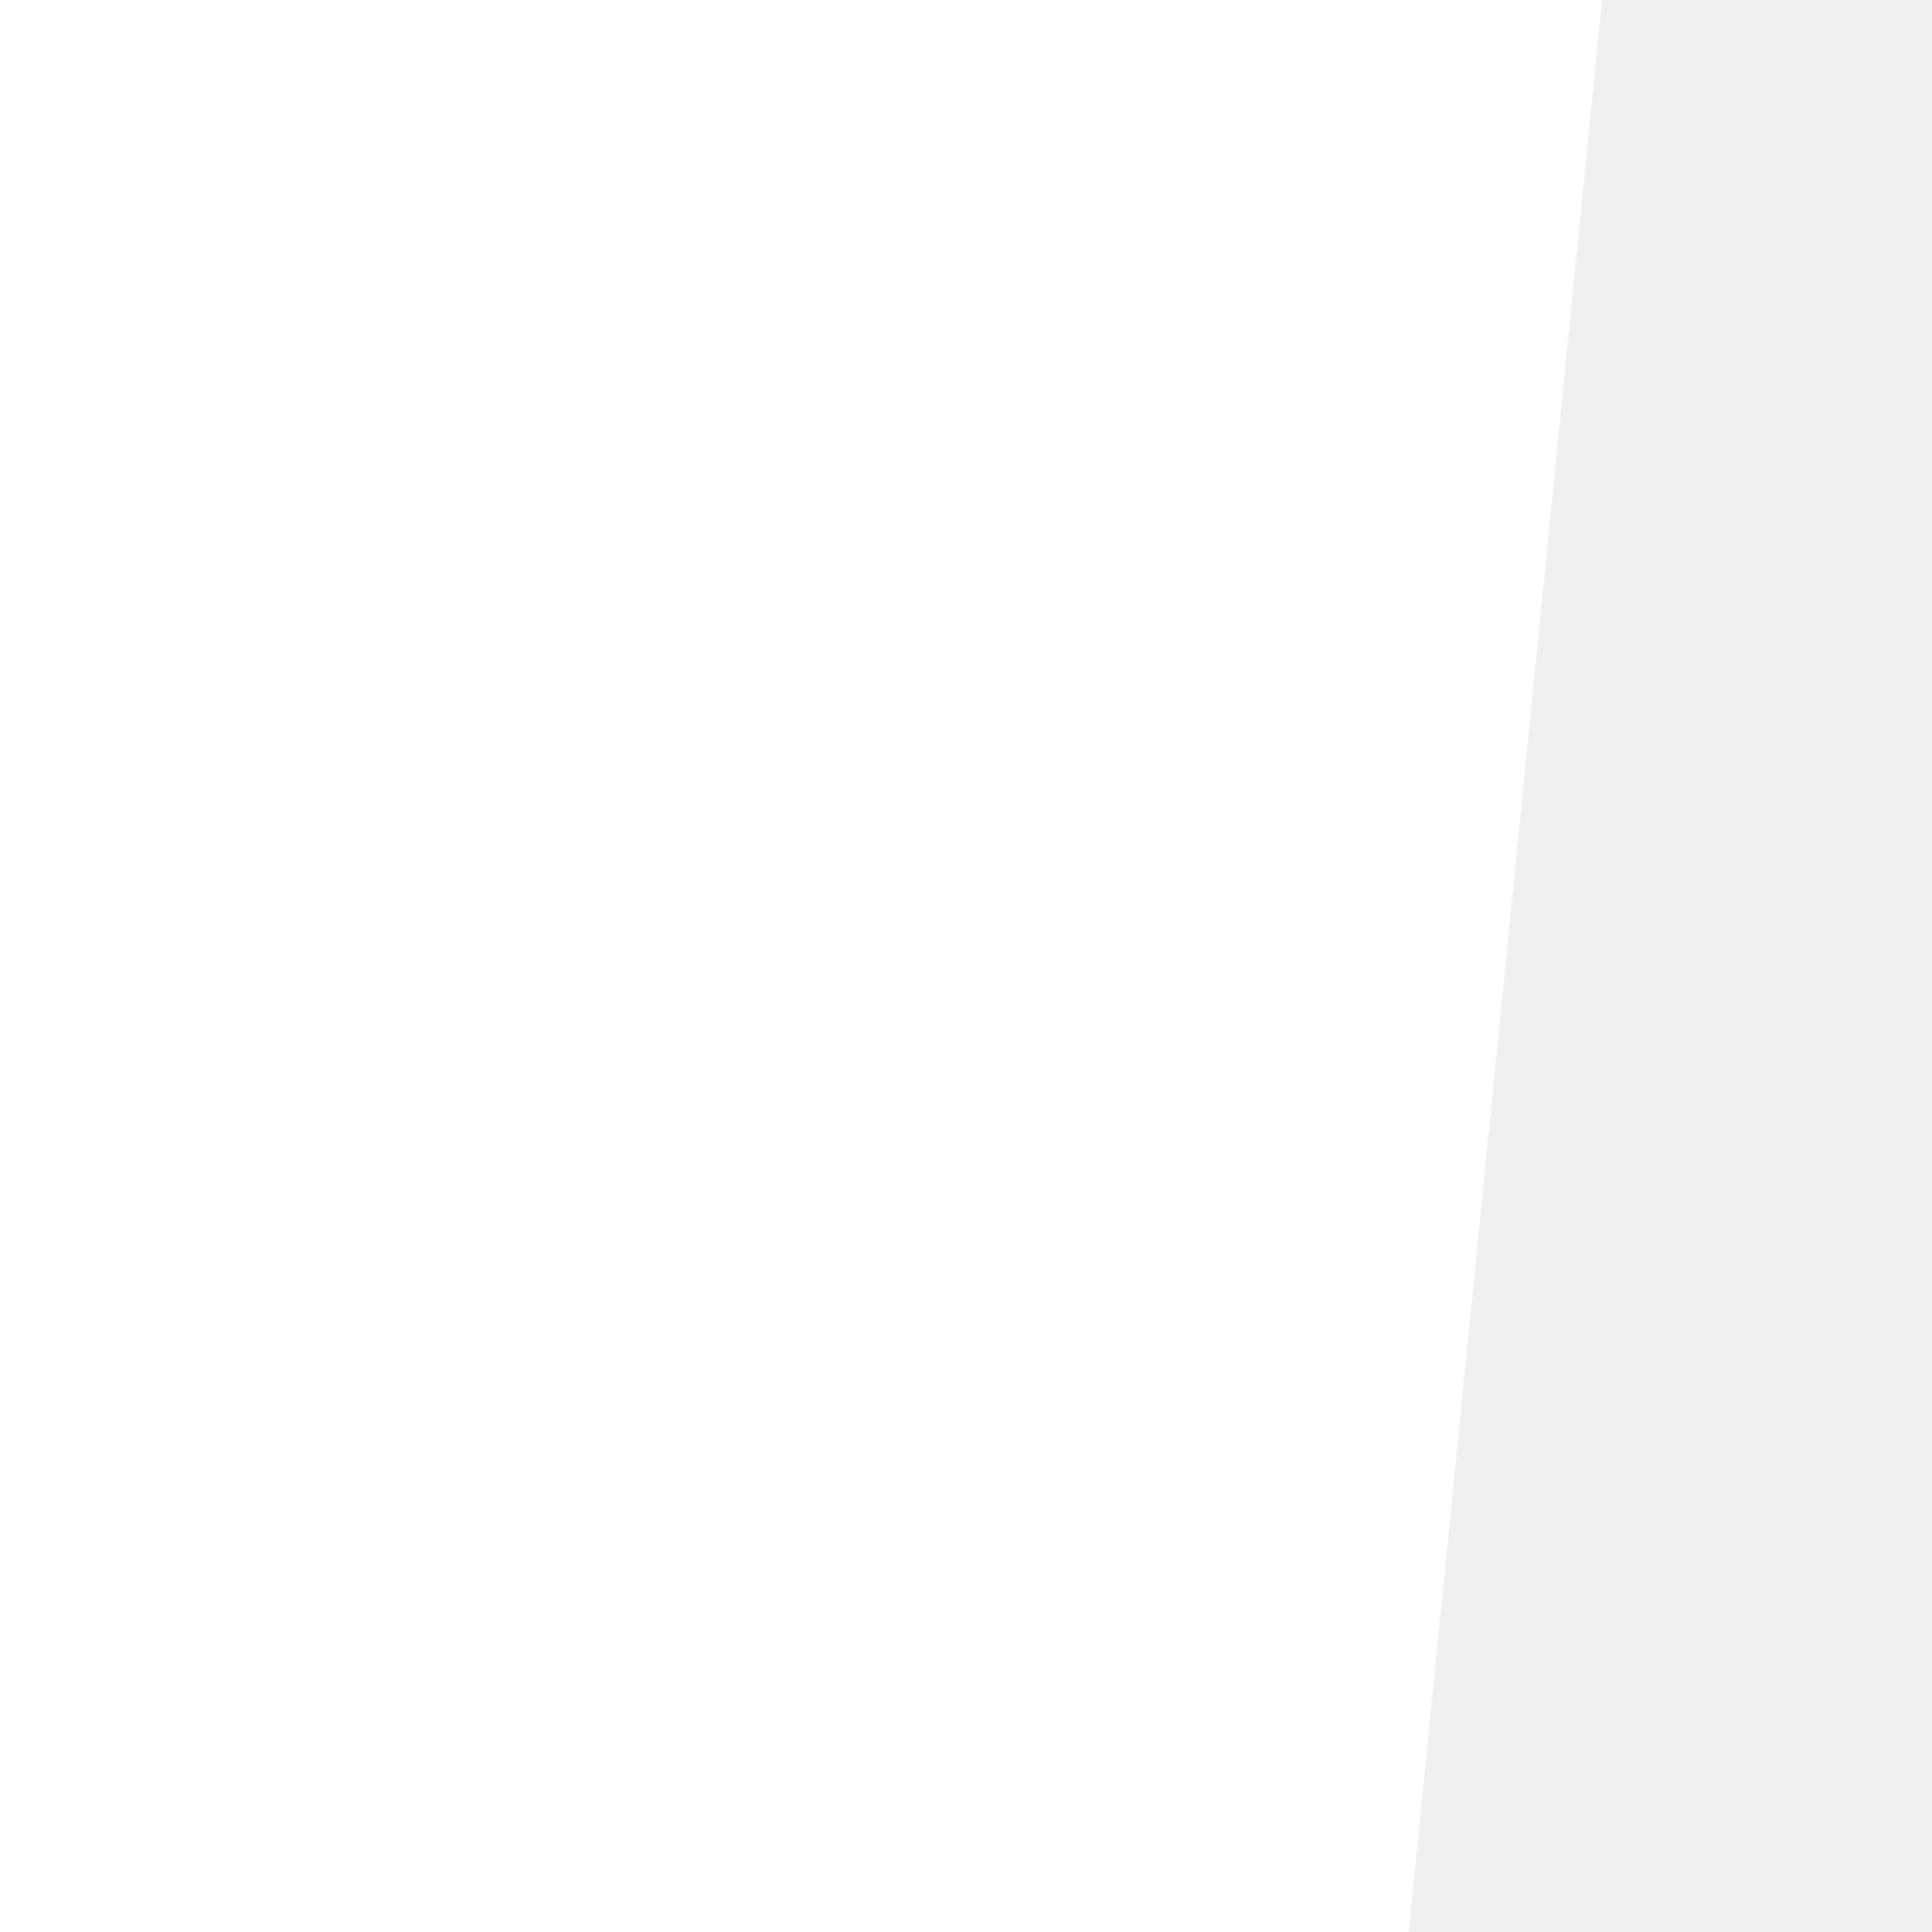
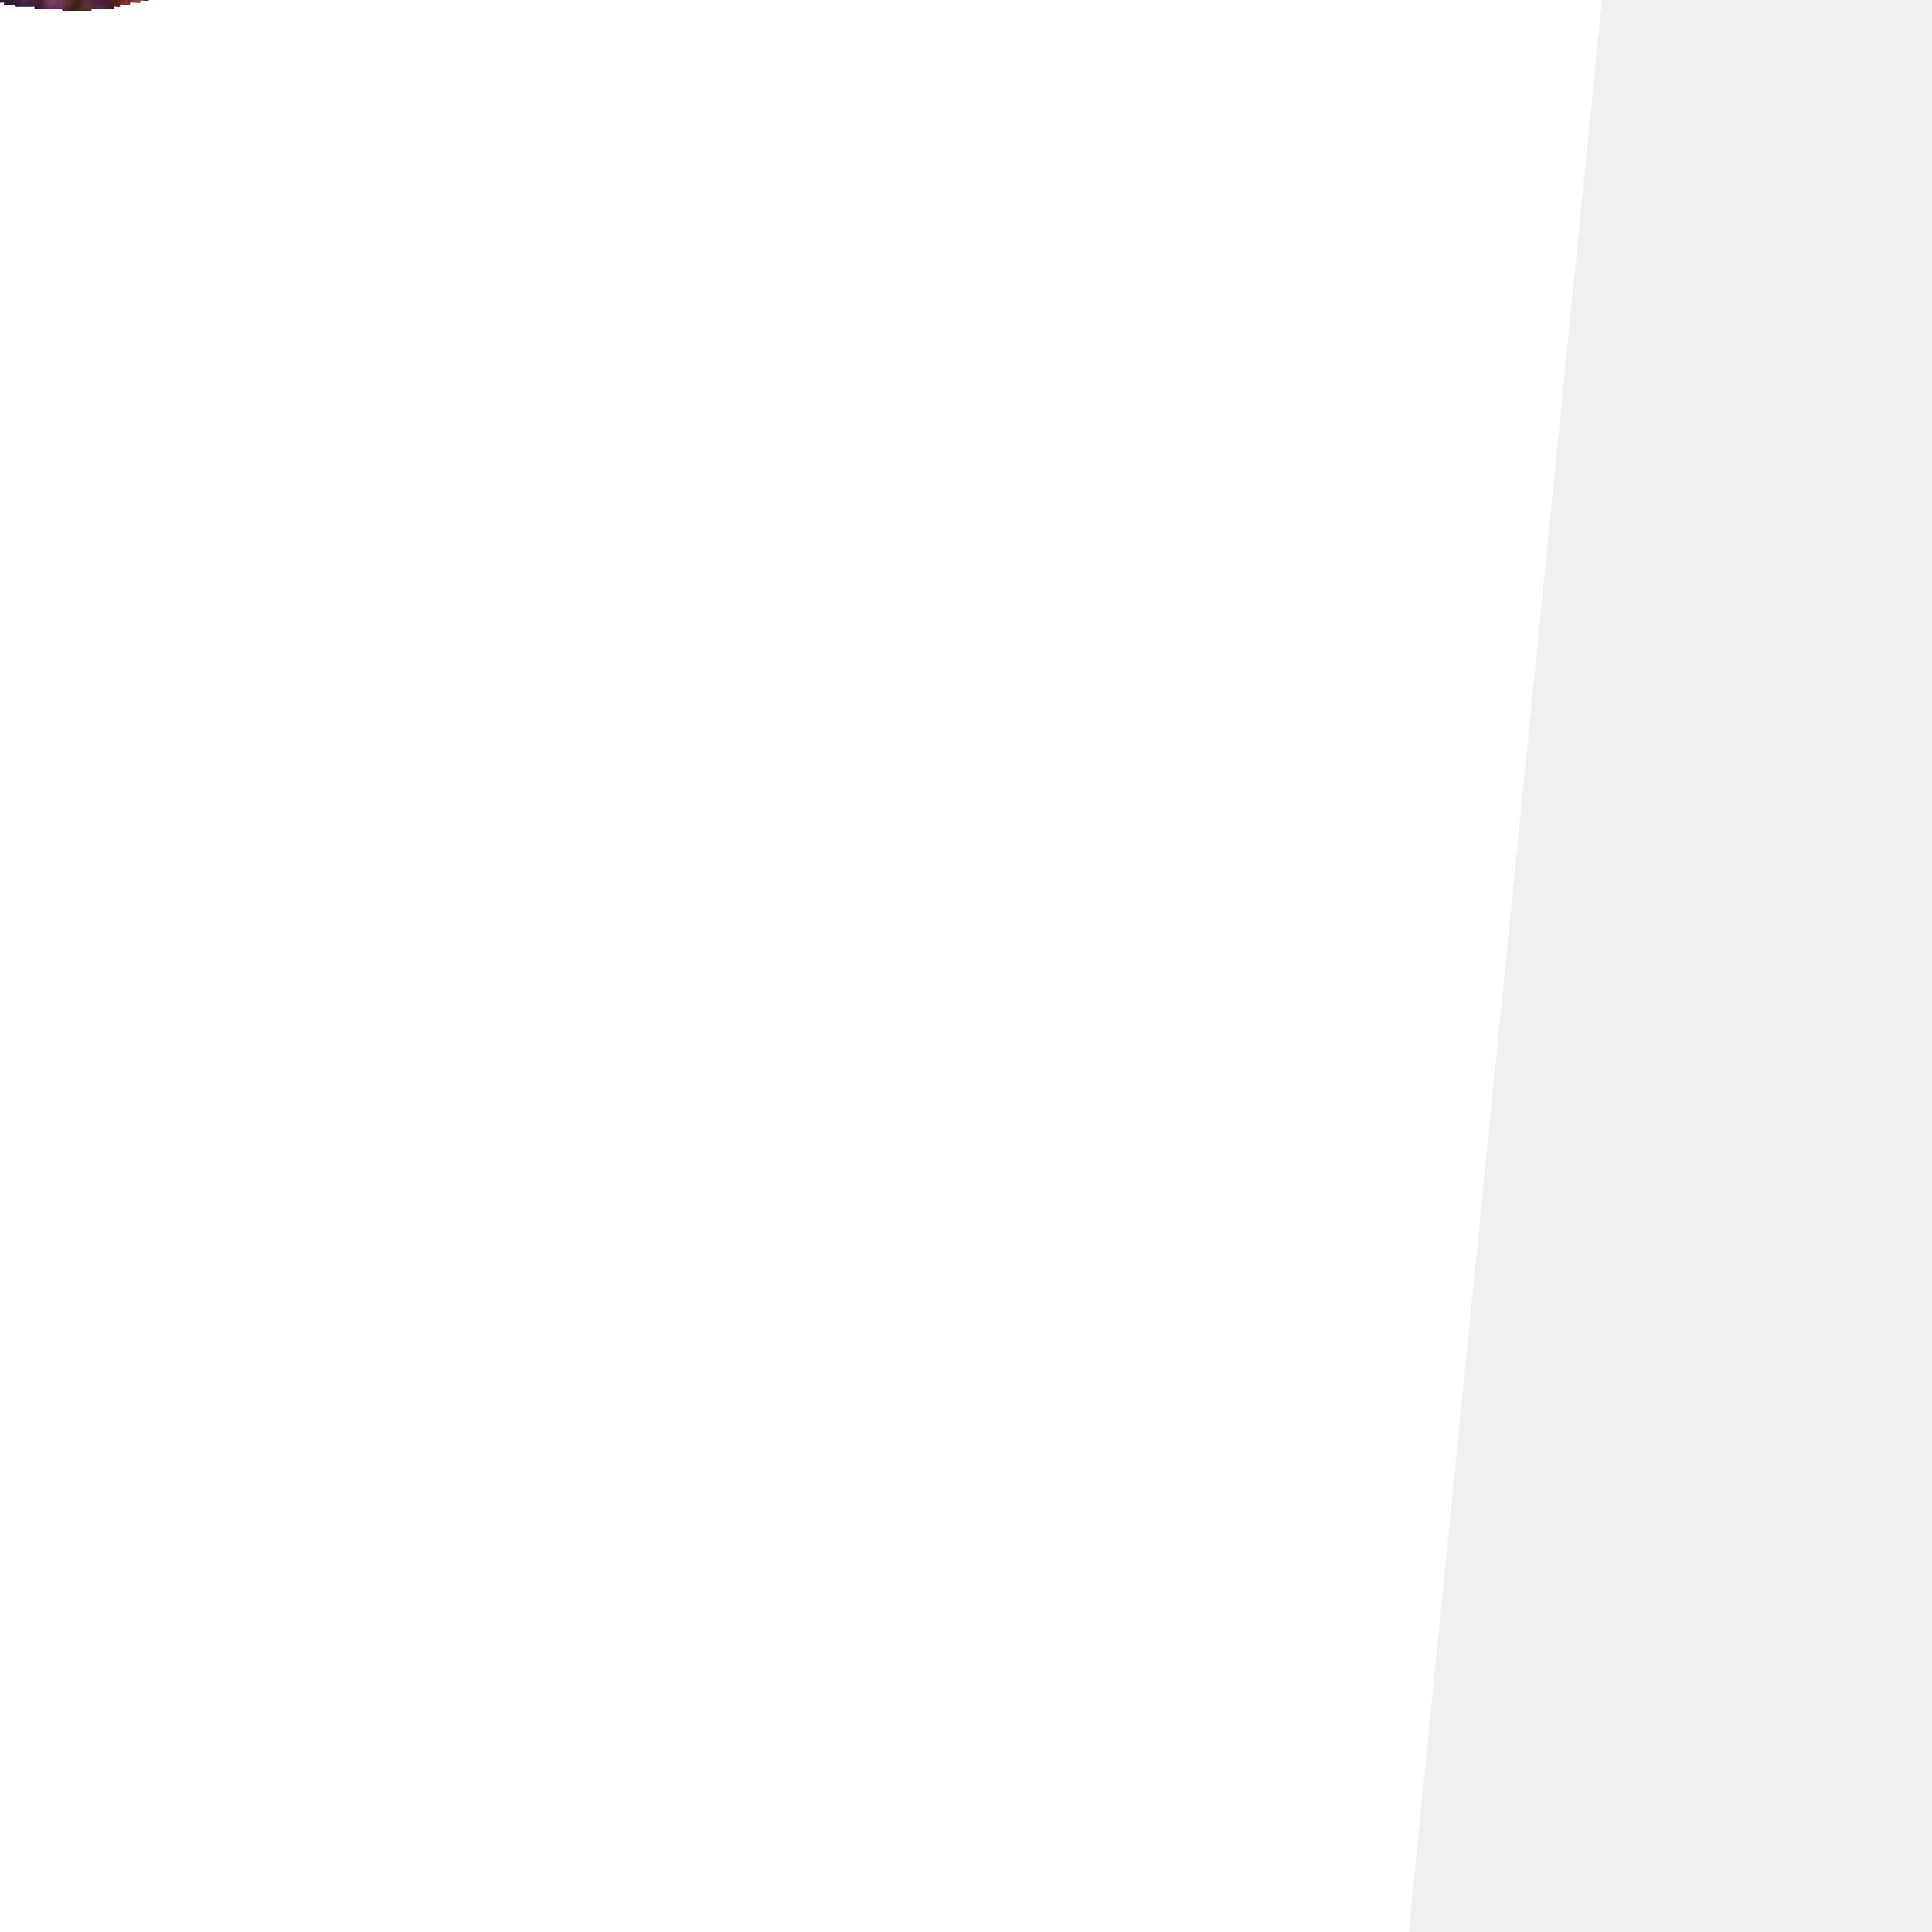
<svg xmlns="http://www.w3.org/2000/svg" width="240" height="240" viewBox="0 0 63.5 63.5" version="1.1" id="svg4520">
  <defs id="defs4514">
    <filter style="color-interpolation-filters:sRGB;" id="filter5175">
      <feTurbulence numOctaves="5" baseFrequency="0.4" id="feTurbulence5151" />
      <feConvolveMatrix order="5 5" kernelMatrix="-4 0 0 0 -4 0 -2 0 -2 0 0 0 -10 0 0 0 -2 0 -2 0 -4 0 0 0 -4 " targetX="2" targetY="2" id="feConvolveMatrix5153" />
      <feConvolveMatrix order="3 3" kernelMatrix="2 0 2 0 -5 0 2 0 2 " targetX="1" targetY="1" id="feConvolveMatrix5155" />
      <feColorMatrix type="saturate" result="result1" id="feColorMatrix5157" />
      <feComposite in2="SourceGraphic" operator="arithmetic" k1="1.5" k2="0.5" k3="0.5" result="result2" id="feComposite5159" />
      <feBlend mode="normal" in2="result1" result="result4" id="feBlend5161" />
      <feColorMatrix type="luminanceToAlpha" id="feColorMatrix5163" />
      <feDiffuseLighting surfaceScale="10" diffuseConstant="1" result="result3" id="feDiffuseLighting5167">
        <feDistantLight azimuth="180" elevation="35" id="feDistantLight5165" />
      </feDiffuseLighting>
      <feComposite in2="result4" operator="arithmetic" k1="1.5" k3="0.5" result="result5" id="feComposite5169" />
      <feBlend mode="normal" in2="result3" result="result6" id="feBlend5171" />
      <feComposite in2="SourceGraphic" operator="in" id="feComposite5173" />
    </filter>
  </defs>
  <g id="layer1" transform="translate(0,-233.5)">
    <path style="fill:#ffffff;stroke:none;stroke-width:0.265px;stroke-linecap:butt;stroke-linejoin:miter;stroke-opacity:1" d="m 0,297 h 46.302 l 6.615,-66.146 H -6.615 Z" id="path5065" />
-     <g id="g5188">
+     <g id="g5188" transform="translate(-6.614583,2.64584)">
      <path id="path5067" d="m 52.917,188.521 3.969,37.042 c 2.644,0 2.646,0.004 2.646,2.646 H 0 c -0.081,-2.634 -0.081,-2.646 2.646,-2.646 l 3.969,-37.042 c 21.686,-2.268 46.302,0 46.302,0 z" style="fill:#ffffff;stroke:none;stroke-width:0.265px;stroke-linecap:butt;stroke-linejoin:miter;stroke-opacity:1" />
      <path id="path5069" d="M 10.583,188.521 7.938,224.24 H 50.271 l -1.323,-35.719" style="fill:none;stroke:#000000;stroke-width:0.265px;stroke-linecap:butt;stroke-linejoin:miter;stroke-opacity:1" />
      <path id="path5071" d="m 4.763,226.092 c 0,0 23.264,-0.378 50.006,0" style="fill:none;stroke:#000000;stroke-width:0.265px;stroke-linecap:butt;stroke-linejoin:miter;stroke-opacity:1" />
    </g>
-     <path style="fill:#2a1a1a;fill-opacity:1;stroke:none;stroke-width:0.265px;stroke-linecap:butt;stroke-linejoin:miter;stroke-opacity:1;filter:url(#filter5175)" d="M -8.288,208.676 H -67.819 c -0.111,0.042 -0.223,0.083 -0.334,0.125 0,0.022 0.016,0.051 0,0.067 -0.016,0.016 -0.051,-0.016 -0.067,0 -0.016,0.016 0.01,0.047 0,0.067 -0.014,0.028 -0.053,0.039 -0.067,0.067 -0.01,0.02 0.016,0.051 0,0.067 -0.016,0.016 -0.051,-0.016 -0.067,0 -0.033,0.033 0.033,0.167 0,0.2 -0.016,0.016 -0.051,-0.016 -0.067,0 -0.032,0.032 0.032,0.102 0,0.134 -0.016,0.016 -0.051,-0.016 -0.067,0 -0.032,0.032 0.032,0.102 0,0.134 -0.016,0.016 -0.051,-0.016 -0.067,0 -0.033,0.033 0.033,0.167 0,0.2 -0.016,0.016 -0.051,-0.016 -0.067,0 -0.016,0.016 0.016,0.251 0,0.267 -0.016,0.016 -0.051,-0.016 -0.067,0 -0.016,0.016 0,0.044 0,0.067 0,0.025 -0.003,0.265 0,0.267 0.016,0.016 0.051,-0.016 0.067,0 0.032,0.032 -0.032,0.102 0,0.134 0.016,0.016 0.051,-0.016 0.067,0 0.138,0.138 -0.211,-0.005 0.067,0.134 0.02,0.01 0.051,-0.016 0.067,0 0.138,0.138 -0.211,-0.005 0.067,0.134 0.02,0.01 0.051,-0.016 0.067,0 0.016,0.016 -0.016,0.051 0,0.067 0.016,0.016 0.045,0 0.067,0 0.022,0 0.045,0 0.067,0 0.223,0 0.445,0 0.668,0 0.267,0 0.535,0 0.802,0 0.022,0 0.045,0 0.067,0 0.022,0 0.051,0.016 0.067,0 0.016,-0.016 -0.016,-0.051 0,-0.067 0.021,-0.021 0.313,0.021 0.334,0 0.016,-0.016 -0.016,-0.051 0,-0.067 0.021,-0.021 0.313,0.021 0.334,0 0.016,-0.016 -0.016,-0.051 0,-0.067 0.033,-0.033 0.167,0.033 0.2,0 0.016,-0.016 -0.016,-0.051 0,-0.067 0.016,-0.016 0.251,0.016 0.267,0 0.016,-0.016 -0.016,-0.051 0,-0.067 0.016,-0.016 0.251,0.016 0.267,0 0.016,-0.016 -0.016,-0.051 0,-0.067 0.016,-0.016 0.045,0 0.067,0 0.134,0 0.267,0 0.401,0 0.025,0 0.265,0.003 0.267,0 0.016,-0.016 -0.016,-0.051 0,-0.067 0.007,-0.007 0.194,-0.007 0.2,0 0.016,0.016 -0.016,0.051 0,0.067 0.033,0.033 0.167,-0.033 0.2,0 0.016,0.016 -0.016,0.051 0,0.067 0.016,0.016 0.251,-0.016 0.267,0 0.016,0.016 -0.016,0.051 0,0.067 0.016,0.016 0.047,-0.01 0.067,0 0.028,0.014 0.039,0.053 0.067,0.067 0.02,0.01 0.051,-0.016 0.067,0 0.016,0.016 -0.016,0.051 0,0.067 0.016,0.016 0.047,-0.01 0.067,0 0.028,0.014 0.039,0.053 0.067,0.067 0.02,0.01 0.051,-0.016 0.067,0 0.016,0.016 -0.016,0.051 0,0.067 0.178,0 -0.022,-0.022 0.067,0.067 0.033,0.033 0.167,-0.033 0.2,0 0.016,0.016 -0.016,0.051 0,0.067 0.033,0.033 0.167,-0.033 0.2,0 0.016,0.016 -0.016,0.051 0,0.067 0.032,0.032 0.094,-0.02 0.134,0 0.028,0.014 0.039,0.053 0.067,0.067 0.04,0.02 0.102,-0.032 0.134,0 0.016,0.016 -0.016,0.051 0,0.067 0.033,0.033 0.167,-0.033 0.2,0 0.016,0.016 -0.016,0.051 0,0.067 0.033,0.033 0.167,-0.033 0.2,0 0.016,0.016 -0.016,0.051 0,0.067 0.016,0.016 0.045,0 0.067,0 0.032,0 0.331,-0.003 0.334,0 0.016,0.016 -0.016,0.051 0,0.067 0.014,0.014 0.174,-0.013 0.2,0 0.028,0.014 0.039,0.053 0.067,0.067 0.024,0.012 0.288,0 0.334,0 0.022,0 0.051,-0.016 0.067,0 0.016,0.016 -0.016,0.051 0,0.067 0.002,0.002 0.184,0 0.2,0 0.022,0 0.045,0 0.067,0 0.022,0 0.047,-0.01 0.067,0 0.028,0.014 0.039,0.053 0.067,0.067 0.02,0.01 0.045,0 0.067,0 0.022,0 0.045,0 0.067,0 0.111,0 0.223,0 0.334,0 0.022,0 0.045,0 0.067,0 0.022,0 0.051,-0.016 0.067,0 0.016,0.016 -0.016,0.051 0,0.067 0.016,0.016 0.045,0 0.067,0 0.022,0 0.045,0 0.067,0 0.178,0 0.356,0 0.535,0 0.03,0 0.18,-0.01 0.2,0 0.028,0.014 0.039,0.053 0.067,0.067 0.02,0.01 0.17,0 0.2,0 0.178,0 0.356,0 0.535,0 0.016,0 0.198,0.002 0.2,0 0.016,-0.016 -0.016,-0.051 0,-0.067 0.016,-0.016 0.045,0 0.067,0 0.178,0 0.356,0 0.535,0 0.022,0 0.045,0 0.067,0 0.022,0 0.051,0.016 0.067,0 0.016,-0.016 -0.016,-0.051 0,-0.067 0.033,-0.033 0.167,0.033 0.2,0 0.016,-0.016 -0.016,-0.051 0,-0.067 0.021,-0.021 0.313,0.021 0.334,0 0.016,-0.016 -0.016,-0.051 0,-0.067 0.021,-0.021 0.313,0.021 0.334,0 0.016,-0.016 -0.016,-0.051 0,-0.067 0.018,-0.018 0.231,0.018 0.267,0 0.028,-0.014 0.039,-0.053 0.067,-0.067 0.041,-0.02 0.36,0.02 0.401,0 0.028,-0.014 0.039,-0.053 0.067,-0.067 0.02,-0.01 0.045,0 0.067,0 0.047,0 0.384,0.009 0.401,0 0.028,-0.014 0.039,-0.053 0.067,-0.067 0.017,-0.009 0.354,0 0.401,0 0.047,0 0.384,0.009 0.401,0 0.028,-0.014 0.039,-0.053 0.067,-0.067 0.017,-0.009 0.354,0 0.401,0 0.334,0 0.668,0 1.002,0 0.022,0 0.045,0 0.067,0 0.022,0 0.047,0.01 0.067,0 0.028,-0.014 0.039,-0.053 0.067,-0.067 0.02,-0.01 0.17,0 0.2,0 0.178,0 0.356,0 0.535,0 0.016,0 0.198,0.002 0.2,0 0.016,-0.016 -0.016,-0.051 0,-0.067 0.016,-0.016 0.045,0 0.067,0 0.022,0 0.045,0 0.067,0 0.223,0 0.445,0 0.668,0 0.022,0 0.045,0 0.067,0 0.022,0 0.051,0.016 0.067,0 0.016,-0.016 -0.016,-0.051 0,-0.067 0.016,-0.016 0.045,0 0.067,0 0.156,0 0.312,0 0.468,0 0.022,0 0.045,0 0.067,0 0.022,0 0.051,0.016 0.067,0 0.016,-0.016 -0.016,-0.051 0,-0.067 0.016,-0.016 0.045,0 0.067,0 0.156,0 0.312,0 0.468,0 0.022,0 0.045,0 0.067,0 0.022,0 0.051,0.016 0.067,0 0.016,-0.016 -0.016,-0.051 0,-0.067 0.016,-0.016 0.045,0 0.067,0 0.022,0 0.045,0 0.067,0 0.134,0 0.267,0 0.401,0 0.022,0 0.045,0 0.067,0 0.022,0 0.047,-0.01 0.067,0 0.028,0.014 0.039,0.053 0.067,0.067 0.042,0.021 0.292,-0.021 0.334,0 0.028,0.014 0.039,0.053 0.067,0.067 0.04,0.02 0.102,-0.032 0.134,0 0.016,0.016 -0.016,0.051 0,0.067 0.032,0.032 0.102,-0.032 0.134,0 0.016,0.016 -0.016,0.051 0,0.067 0.016,0.016 0.047,-0.01 0.067,0 0.028,0.014 0.039,0.053 0.067,0.067 0.02,0.01 0.051,-0.016 0.067,0 0.016,0.016 -0.016,0.051 0,0.067 0.016,0.016 0.251,-0.016 0.267,0 0.016,0.016 -0.016,0.051 0,0.067 0.003,0.003 0.243,0 0.267,0 0.401,0 0.802,0 1.203,0 0.016,0 0.198,-0.002 0.2,0 0.016,0.016 -0.016,0.051 0,0.067 0.002,0.002 0.184,0 0.2,0 0.245,0 0.49,0 0.735,0 0.046,0 0.31,0.012 0.334,0 0.028,-0.014 0.039,-0.053 0.067,-0.067 0.02,-0.01 0.045,0 0.067,0 0.047,0 0.384,0.009 0.401,0 0.028,-0.014 0.039,-0.053 0.067,-0.067 0.024,-0.012 0.288,0 0.334,0 0.047,0 0.384,0.009 0.401,0 0.028,-0.014 0.039,-0.053 0.067,-0.067 0.02,-0.01 0.17,0 0.2,0 0.178,0 0.356,0 0.535,0 0.035,0 0.25,0.009 0.267,0 0.028,-0.014 0.039,-0.053 0.067,-0.067 0.018,-0.009 0.232,0 0.267,0 0.178,0 0.356,0 0.535,0 0.223,0 0.445,0 0.668,0 0.022,0 0.045,0 0.067,0 0.022,0 0.051,0.016 0.067,0 0.016,-0.016 -0.016,-0.051 0,-0.067 0.016,-0.016 0.045,0 0.067,0 0.022,0 0.045,0 0.067,0 0.156,0 0.312,0 0.468,0 0.022,0 0.051,0.016 0.067,0 0.016,-0.016 -0.016,-0.051 0,-0.067 0.016,-0.016 0.045,0 0.067,0 0.022,0 0.045,0 0.067,0 0.134,0 0.267,0 0.401,0 0.022,0 0.045,0 0.067,0 0.022,0 0.047,0.01 0.067,0 0.028,-0.014 0.039,-0.053 0.067,-0.067 0.018,-0.009 0.232,0 0.267,0 0.29,0 0.579,0 0.869,0 0.046,0 0.31,0.012 0.334,0 0.028,-0.014 0.039,-0.053 0.067,-0.067 0.02,-0.01 0.045,0 0.067,0 0.022,0 0.045,0 0.067,0 0.111,0 0.223,0 0.334,0 0.022,0 0.045,0 0.067,0 0.022,0 0.051,0.016 0.067,0 0.016,-0.016 -0.016,-0.051 0,-0.067 0.002,-0.002 0.184,0 0.2,0 0.111,0 0.223,0 0.334,0 0.022,0 0.051,0.016 0.067,0 0.016,-0.016 -0.016,-0.051 0,-0.067 0.016,-0.016 0.045,0 0.067,0 0.032,0 0.331,0.003 0.334,0 0.016,-0.016 -0.016,-0.051 0,-0.067 0.016,-0.016 0.045,0 0.067,0 0.032,0 0.331,0.003 0.334,0 0.016,-0.016 -0.016,-0.051 0,-0.067 0.002,-0.002 0.184,0 0.2,0 0.111,0 0.223,0 0.334,0 0.022,0 0.051,0.016 0.067,0 0.016,-0.016 -0.016,-0.051 0,-0.067 0.021,-0.021 0.313,0.021 0.334,0 0.016,-0.016 -0.016,-0.051 0,-0.067 0.003,-0.003 0.243,0 0.267,0 0.025,0 0.265,0.003 0.267,0 0.089,-0.089 -0.111,-0.067 0.067,-0.067 0.468,0 0.935,0 1.403,0 0.025,0 0.265,0.003 0.267,0 0.016,-0.016 -0.016,-0.051 0,-0.067 0.016,-0.016 0.045,0 0.067,0 0.022,0 0.045,0 0.067,0 0.379,0 0.757,0 1.136,0 0.022,0 0.045,0 0.067,0 0.022,0 0.047,0.01 0.067,0 0.028,-0.014 0.039,-0.053 0.067,-0.067 0.024,-0.012 0.288,0 0.334,0 0.267,0 0.535,0 0.802,0 0.156,0 0.312,0 0.468,0 0.022,0 0.051,-0.016 0.067,0 0.016,0.016 -0.016,0.051 0,0.067 0.016,0.016 0.045,0 0.067,0 0.047,0 0.384,-0.009 0.401,0 0.028,0.014 0.039,0.053 0.067,0.067 0.017,0.009 0.354,0 0.401,0 0.035,0 0.25,-0.009 0.267,0 0.028,0.014 0.039,0.053 0.067,0.067 0.017,0.009 0.354,0 0.401,0 0.022,0 0.047,-0.01 0.067,0 0.028,0.014 0.039,0.053 0.067,0.067 0.017,0.009 0.354,0 0.401,0 0.111,0 0.223,0 0.334,0 0.022,0 0.051,-0.016 0.067,0 0.016,0.016 -0.016,0.051 0,0.067 0.016,0.016 0.045,0 0.067,0 0.046,0 0.31,-0.012 0.334,0 0.028,0.014 0.039,0.053 0.067,0.067 0.024,0.012 0.288,0 0.334,0 0.245,0 0.49,0 0.735,0 0.022,0 0.045,0 0.067,0 0.022,0 0.047,-0.01 0.067,0 0.028,0.014 0.039,0.053 0.067,0.067 0.024,0.012 0.288,0 0.334,0 0.223,0 0.445,0 0.668,0 0.022,0 0.045,0 0.067,0 0.022,0 0.051,-0.016 0.067,0 0.016,0.016 -0.016,0.051 0,0.067 0.021,0.021 0.313,-0.021 0.334,0 0.016,0.016 -0.016,0.051 0,0.067 0.023,0.024 0.288,-0.023 0.334,0 0.028,0.014 0.039,0.053 0.067,0.067 0.017,0.009 0.354,0 0.401,0 0.022,0 0.047,-0.01 0.067,0 0.028,0.014 0.039,0.053 0.067,0.067 0.018,0.009 0.232,0 0.267,0 0.178,0 0.356,0 0.535,0 0.312,0 0.624,0 0.935,0 0.047,0 0.384,0.009 0.401,0 0.028,-0.014 0.039,-0.053 0.067,-0.067 0.02,-0.01 0.17,0 0.2,0 0.178,0 0.356,0 0.535,0 0.016,0 0.198,0.002 0.2,0 0.016,-0.016 -0.016,-0.051 0,-0.067 0.016,-0.016 0.045,0 0.067,0 0.156,0 0.312,0 0.468,0 0.2,0 0.401,0 0.601,0 0.022,0 0.045,0 0.067,0 0.022,0 0.051,0.016 0.067,0 0.016,-0.016 -0.016,-0.051 0,-0.067 0.002,-0.002 0.184,0 0.2,0 0.134,0 0.267,0 0.401,0 0.03,0 0.18,0.01 0.2,0 0.028,-0.014 0.039,-0.053 0.067,-0.067 0.02,-0.01 0.17,0 0.2,0 0.156,0 0.312,0 0.468,0 0.067,0 0.137,0.021 0.2,0 0.03,-0.01 0.039,-0.053 0.067,-0.067 0.018,-0.009 0.232,0 0.267,0 0.047,0 0.384,0.009 0.401,0 0.028,-0.014 0.039,-0.053 0.067,-0.067 0.02,-0.01 0.17,0 0.2,0 0.134,0 0.267,0 0.401,0 0.035,0 0.25,0.009 0.267,0 0.028,-0.014 0.039,-0.053 0.067,-0.067 0.02,-0.01 0.17,0 0.2,0 0.156,0 0.312,0 0.468,0 0.022,0 0.045,0 0.067,0 0.022,0 0.051,-0.016 0.067,0 0.016,0.016 -0.016,0.051 0,0.067 0.021,0.021 0.313,-0.021 0.334,0 0.016,0.016 -0.016,0.051 0,0.067 0.033,0.033 0.167,-0.033 0.2,0 0.016,0.016 -0.016,0.051 0,0.067 0.016,0.016 0.251,-0.016 0.267,0 0.016,0.016 -0.016,0.051 0,0.067 0.003,0.003 0.303,0 0.334,0 0.022,0 0.051,-0.016 0.067,0 0.016,0.016 -0.016,0.051 0,0.067 0.003,0.003 0.303,0 0.334,0 0.29,0 0.579,0 0.869,0 0.047,0 0.384,0.009 0.401,0 0.028,-0.014 0.039,-0.053 0.067,-0.067 0.018,-0.009 0.232,0 0.267,0 0.089,2e-5 0.178,5e-5 0.267,7e-5 0.022,1e-5 0.051,0.016 0.067,0 0.016,-0.016 -0.016,-0.051 0,-0.067 0.016,-0.016 0.045,0 0.067,0 0.016,0 0.198,-0.002 0.2,0 0.016,0.016 -0.016,0.051 0,0.067 0.016,0.016 0.045,0 0.067,0 0.067,0 0.134,0 0.2,0 0.022,0 -0.067,-0.022 -0.067,0 0,0.022 0.045,0 0.067,0 0.016,0 0.198,0.002 0.2,0 0.089,-0.089 -0.111,-0.067 0.067,-0.067 0.022,0 0.045,0 0.067,0 0.022,0 0.051,0.016 0.067,0 0.016,-0.016 -0.016,-0.051 0,-0.067 0.032,-0.032 0.102,0.032 0.134,0 0.016,-0.016 -0.016,-0.051 0,-0.067 0.032,-0.032 0.102,0.032 0.134,0 0.016,-0.016 -0.016,-0.051 0,-0.067 0.033,-0.033 0.167,0.033 0.2,0 0.016,-0.016 -0.016,-0.051 0,-0.067 0.032,-0.032 0.094,0.02 0.134,0 0.028,-0.014 0.039,-0.053 0.067,-0.067 0.02,-0.01 0.047,0.01 0.067,0 0.028,-0.014 0.039,-0.053 0.067,-0.067 0.02,-0.01 0.051,0.016 0.067,0 0.089,-0.089 -0.111,-0.067 0.067,-0.067 0.016,-0.016 -0.016,-0.051 0,-0.067 0.016,-0.016 0.051,0.016 0.067,0 0.032,-0.032 -0.032,-0.102 0,-0.134 0.016,-0.016 0.051,0.016 0.067,0 0.016,-0.016 -0.016,-0.051 0,-0.067 0.016,-0.016 0.051,0.016 0.067,0 0.016,-0.016 -0.016,-0.051 0,-0.067 0.016,-0.016 0.051,0.016 0.067,0 0.016,-0.016 -0.016,-0.051 0,-0.067 0.033,-0.033 0.167,0.033 0.2,0 0.016,-0.016 -0.016,-0.051 0,-0.067 0.016,-0.016 0.045,0 0.067,0 0.022,0 0.045,0 0.067,0 0.178,0 -0.022,0.022 0.067,-0.067 0.032,-0.032 0.102,0.032 0.134,0 0.016,-0.016 -0.016,-0.051 0,-0.067 0.032,-0.032 0.102,0.032 0.134,0 0.016,-0.016 -0.016,-0.051 0,-0.067 0.032,-0.032 0.102,0.032 0.134,0 0.032,-0.032 -0.032,-0.102 0,-0.134 0.016,-0.016 0.051,0.016 0.067,0 0.04,-0.04 -0.067,-0.2 0.067,-0.2 0.022,0 -0.022,0.067 0,0.067 0.022,0 0,-0.044 0,-0.067 0,-0.022 0.016,-0.051 0,-0.067 -0.016,-0.016 -0.051,0.016 -0.067,0 -0.016,-0.016 0.016,-0.051 0,-0.067 -0.016,-0.016 -0.051,0.016 -0.067,0 -0.016,-0.016 0.016,-0.051 0,-0.067 -0.032,-0.032 -0.102,0.032 -0.134,0 -0.016,-0.016 0.016,-0.051 0,-0.067 -0.016,-0.016 -0.051,0.016 -0.067,0 -0.016,-0.016 0.016,-0.051 0,-0.067 -0.016,-0.016 -0.045,0 -0.067,0 -0.022,0 -0.045,0 -0.067,0 -0.022,0 -0.051,0.016 -0.067,0 -0.016,-0.016 0,-0.045 0,-0.067 -0.112,-0.019 -0.225,-0.039 -0.337,-0.058 z" id="path5079" />
+     <path style="fill:#2a1a1a;fill-opacity:1;stroke:none;stroke-width:0.265px;stroke-linecap:butt;stroke-linejoin:miter;stroke-opacity:1;filter:url(#filter5175)" d="M 52.917,230.854 H -6.615 c -0.111,0.042 -0.223,0.083 -0.334,0.125 0,0.022 0.016,0.051 0,0.067 -0.016,0.016 -0.051,-0.016 -0.067,0 -0.016,0.016 0.01,0.047 0,0.067 -0.014,0.028 -0.053,0.039 -0.067,0.067 -0.01,0.02 0.016,0.051 0,0.067 -0.016,0.016 -0.051,-0.016 -0.067,0 -0.033,0.033 0.033,0.167 0,0.2 -0.016,0.016 -0.051,-0.016 -0.067,0 -0.032,0.032 0.032,0.102 0,0.134 -0.016,0.016 -0.051,-0.016 -0.067,0 -0.032,0.032 0.032,0.102 0,0.134 -0.016,0.016 -0.051,-0.016 -0.067,0 -0.033,0.033 0.033,0.167 0,0.2 -0.016,0.016 -0.051,-0.016 -0.067,0 -0.016,0.016 0.016,0.251 0,0.267 -0.016,0.016 -0.051,-0.016 -0.067,0 -0.016,0.016 0,0.044 0,0.067 0,0.025 -0.003,0.265 0,0.267 0.016,0.016 0.051,-0.016 0.067,0 0.032,0.032 -0.032,0.102 0,0.134 0.016,0.016 0.051,-0.016 0.067,0 0.138,0.138 -0.211,-0.005 0.067,0.134 0.02,0.01 0.051,-0.016 0.067,0 0.138,0.138 -0.211,-0.005 0.067,0.134 0.02,0.01 0.051,-0.016 0.067,0 0.016,0.016 -0.016,0.051 0,0.067 0.016,0.016 0.045,0 0.067,0 0.022,0 0.045,0 0.067,0 0.223,0 0.445,0 0.668,0 0.267,0 0.535,0 0.802,0 0.022,0 0.045,0 0.067,0 0.022,0 0.051,0.016 0.067,0 0.016,-0.016 -0.016,-0.051 0,-0.067 0.021,-0.021 0.313,0.021 0.334,0 0.016,-0.016 -0.016,-0.051 0,-0.067 0.021,-0.021 0.313,0.021 0.334,0 0.016,-0.016 -0.016,-0.051 0,-0.067 0.033,-0.033 0.167,0.033 0.2,0 0.016,-0.016 -0.016,-0.051 0,-0.067 0.016,-0.016 0.251,0.016 0.267,0 0.016,-0.016 -0.016,-0.051 0,-0.067 0.016,-0.016 0.251,0.016 0.267,0 0.016,-0.016 -0.016,-0.051 0,-0.067 0.016,-0.016 0.045,0 0.067,0 0.134,0 0.267,0 0.401,0 0.025,0 0.265,0.003 0.267,0 0.016,-0.016 -0.016,-0.051 0,-0.067 0.007,-0.007 0.194,-0.007 0.2,0 0.016,0.016 -0.016,0.051 0,0.067 0.033,0.033 0.167,-0.033 0.2,0 0.016,0.016 -0.016,0.051 0,0.067 0.016,0.016 0.251,-0.016 0.267,0 0.016,0.016 -0.016,0.051 0,0.067 0.016,0.016 0.047,-0.01 0.067,0 0.028,0.014 0.039,0.053 0.067,0.067 0.02,0.01 0.051,-0.016 0.067,0 0.016,0.016 -0.016,0.051 0,0.067 0.016,0.016 0.047,-0.01 0.067,0 0.028,0.014 0.039,0.053 0.067,0.067 0.02,0.01 0.051,-0.016 0.067,0 0.016,0.016 -0.016,0.051 0,0.067 0.178,0 -0.022,-0.022 0.067,0.067 0.033,0.033 0.167,-0.033 0.2,0 0.016,0.016 -0.016,0.051 0,0.067 0.033,0.033 0.167,-0.033 0.2,0 0.016,0.016 -0.016,0.051 0,0.067 0.032,0.032 0.094,-0.02 0.134,0 0.028,0.014 0.039,0.053 0.067,0.067 0.04,0.02 0.102,-0.032 0.134,0 0.016,0.016 -0.016,0.051 0,0.067 0.033,0.033 0.167,-0.033 0.2,0 0.016,0.016 -0.016,0.051 0,0.067 0.033,0.033 0.167,-0.033 0.2,0 0.016,0.016 -0.016,0.051 0,0.067 0.016,0.016 0.045,0 0.067,0 0.032,0 0.331,-0.003 0.334,0 0.016,0.016 -0.016,0.051 0,0.067 0.014,0.014 0.174,-0.013 0.2,0 0.028,0.014 0.039,0.053 0.067,0.067 0.024,0.012 0.288,0 0.334,0 0.022,0 0.051,-0.016 0.067,0 0.016,0.016 -0.016,0.051 0,0.067 0.002,0.002 0.184,0 0.2,0 0.022,0 0.045,0 0.067,0 0.022,0 0.047,-0.01 0.067,0 0.028,0.014 0.039,0.053 0.067,0.067 0.02,0.01 0.045,0 0.067,0 0.022,0 0.045,0 0.067,0 0.111,0 0.223,0 0.334,0 0.022,0 0.045,0 0.067,0 0.022,0 0.051,-0.016 0.067,0 0.016,0.016 -0.016,0.051 0,0.067 0.016,0.016 0.045,0 0.067,0 0.022,0 0.045,0 0.067,0 0.178,0 0.356,0 0.535,0 0.03,0 0.18,-0.01 0.2,0 0.028,0.014 0.039,0.053 0.067,0.067 0.02,0.01 0.17,0 0.2,0 0.178,0 0.356,0 0.535,0 0.016,0 0.198,0.002 0.2,0 0.016,-0.016 -0.016,-0.051 0,-0.067 0.016,-0.016 0.045,0 0.067,0 0.178,0 0.356,0 0.535,0 0.022,0 0.045,0 0.067,0 0.022,0 0.051,0.016 0.067,0 0.016,-0.016 -0.016,-0.051 0,-0.067 0.033,-0.033 0.167,0.033 0.2,0 0.016,-0.016 -0.016,-0.051 0,-0.067 0.021,-0.021 0.313,0.021 0.334,0 0.016,-0.016 -0.016,-0.051 0,-0.067 0.021,-0.021 0.313,0.021 0.334,0 0.016,-0.016 -0.016,-0.051 0,-0.067 0.018,-0.018 0.231,0.018 0.267,0 0.028,-0.014 0.039,-0.053 0.067,-0.067 0.041,-0.02 0.36,0.02 0.401,0 0.028,-0.014 0.039,-0.053 0.067,-0.067 0.02,-0.01 0.045,0 0.067,0 0.047,0 0.384,0.009 0.401,0 0.028,-0.014 0.039,-0.053 0.067,-0.067 0.017,-0.009 0.354,0 0.401,0 0.047,0 0.384,0.009 0.401,0 0.028,-0.014 0.039,-0.053 0.067,-0.067 0.017,-0.009 0.354,0 0.401,0 0.334,0 0.668,0 1.002,0 0.022,0 0.045,0 0.067,0 0.022,0 0.047,0.01 0.067,0 0.028,-0.014 0.039,-0.053 0.067,-0.067 0.02,-0.01 0.17,0 0.2,0 0.178,0 0.356,0 0.535,0 0.016,0 0.198,0.002 0.2,0 0.016,-0.016 -0.016,-0.051 0,-0.067 0.016,-0.016 0.045,0 0.067,0 0.022,0 0.045,0 0.067,0 0.223,0 0.445,0 0.668,0 0.022,0 0.045,0 0.067,0 0.022,0 0.051,0.016 0.067,0 0.016,-0.016 -0.016,-0.051 0,-0.067 0.016,-0.016 0.045,0 0.067,0 0.156,0 0.312,0 0.468,0 0.022,0 0.045,0 0.067,0 0.022,0 0.051,0.016 0.067,0 0.016,-0.016 -0.016,-0.051 0,-0.067 0.016,-0.016 0.045,0 0.067,0 0.156,0 0.312,0 0.468,0 0.022,0 0.045,0 0.067,0 0.022,0 0.051,0.016 0.067,0 0.016,-0.016 -0.016,-0.051 0,-0.067 0.016,-0.016 0.045,0 0.067,0 0.022,0 0.045,0 0.067,0 0.134,0 0.267,0 0.401,0 0.022,0 0.045,0 0.067,0 0.022,0 0.047,-0.01 0.067,0 0.028,0.014 0.039,0.053 0.067,0.067 0.042,0.021 0.292,-0.021 0.334,0 0.028,0.014 0.039,0.053 0.067,0.067 0.04,0.02 0.102,-0.032 0.134,0 0.016,0.016 -0.016,0.051 0,0.067 0.032,0.032 0.102,-0.032 0.134,0 0.016,0.016 -0.016,0.051 0,0.067 0.016,0.016 0.047,-0.01 0.067,0 0.028,0.014 0.039,0.053 0.067,0.067 0.02,0.01 0.051,-0.016 0.067,0 0.016,0.016 -0.016,0.051 0,0.067 0.016,0.016 0.251,-0.016 0.267,0 0.016,0.016 -0.016,0.051 0,0.067 0.003,0.003 0.243,0 0.267,0 0.401,0 0.802,0 1.203,0 0.016,0 0.198,-0.002 0.2,0 0.016,0.016 -0.016,0.051 0,0.067 0.002,0.002 0.184,0 0.2,0 0.245,0 0.49,0 0.735,0 0.046,0 0.31,0.012 0.334,0 0.028,-0.014 0.039,-0.053 0.067,-0.067 0.02,-0.01 0.045,0 0.067,0 0.047,0 0.384,0.009 0.401,0 0.028,-0.014 0.039,-0.053 0.067,-0.067 0.024,-0.012 0.288,0 0.334,0 0.047,0 0.384,0.009 0.401,0 0.028,-0.014 0.039,-0.053 0.067,-0.067 0.02,-0.01 0.17,0 0.2,0 0.178,0 0.356,0 0.535,0 0.035,0 0.25,0.009 0.267,0 0.028,-0.014 0.039,-0.053 0.067,-0.067 0.018,-0.009 0.232,0 0.267,0 0.178,0 0.356,0 0.535,0 0.223,0 0.445,0 0.668,0 0.022,0 0.045,0 0.067,0 0.022,0 0.051,0.016 0.067,0 0.016,-0.016 -0.016,-0.051 0,-0.067 0.016,-0.016 0.045,0 0.067,0 0.022,0 0.045,0 0.067,0 0.156,0 0.312,0 0.468,0 0.022,0 0.051,0.016 0.067,0 0.016,-0.016 -0.016,-0.051 0,-0.067 0.016,-0.016 0.045,0 0.067,0 0.022,0 0.045,0 0.067,0 0.134,0 0.267,0 0.401,0 0.022,0 0.045,0 0.067,0 0.022,0 0.047,0.01 0.067,0 0.028,-0.014 0.039,-0.053 0.067,-0.067 0.018,-0.009 0.232,0 0.267,0 0.29,0 0.579,0 0.869,0 0.046,0 0.31,0.012 0.334,0 0.028,-0.014 0.039,-0.053 0.067,-0.067 0.02,-0.01 0.045,0 0.067,0 0.022,0 0.045,0 0.067,0 0.111,0 0.223,0 0.334,0 0.022,0 0.045,0 0.067,0 0.022,0 0.051,0.016 0.067,0 0.016,-0.016 -0.016,-0.051 0,-0.067 0.002,-0.002 0.184,0 0.2,0 0.111,0 0.223,0 0.334,0 0.022,0 0.051,0.016 0.067,0 0.016,-0.016 -0.016,-0.051 0,-0.067 0.016,-0.016 0.045,0 0.067,0 0.032,0 0.331,0.003 0.334,0 0.016,-0.016 -0.016,-0.051 0,-0.067 0.016,-0.016 0.045,0 0.067,0 0.032,0 0.331,0.003 0.334,0 0.016,-0.016 -0.016,-0.051 0,-0.067 0.002,-0.002 0.184,0 0.2,0 0.111,0 0.223,0 0.334,0 0.022,0 0.051,0.016 0.067,0 0.016,-0.016 -0.016,-0.051 0,-0.067 0.021,-0.021 0.313,0.021 0.334,0 0.016,-0.016 -0.016,-0.051 0,-0.067 0.003,-0.003 0.243,0 0.267,0 0.025,0 0.265,0.003 0.267,0 0.089,-0.089 -0.111,-0.067 0.067,-0.067 0.468,0 0.935,0 1.403,0 0.025,0 0.265,0.003 0.267,0 0.016,-0.016 -0.016,-0.051 0,-0.067 0.016,-0.016 0.045,0 0.067,0 0.022,0 0.045,0 0.067,0 0.379,0 0.757,0 1.136,0 0.022,0 0.045,0 0.067,0 0.022,0 0.047,0.01 0.067,0 0.028,-0.014 0.039,-0.053 0.067,-0.067 0.024,-0.012 0.288,0 0.334,0 0.267,0 0.535,0 0.802,0 0.156,0 0.312,0 0.468,0 0.022,0 0.051,-0.016 0.067,0 0.016,0.016 -0.016,0.051 0,0.067 0.016,0.016 0.045,0 0.067,0 0.047,0 0.384,-0.009 0.401,0 0.028,0.014 0.039,0.053 0.067,0.067 0.017,0.009 0.354,0 0.401,0 0.035,0 0.25,-0.009 0.267,0 0.028,0.014 0.039,0.053 0.067,0.067 0.017,0.009 0.354,0 0.401,0 0.022,0 0.047,-0.01 0.067,0 0.028,0.014 0.039,0.053 0.067,0.067 0.017,0.009 0.354,0 0.401,0 0.111,0 0.223,0 0.334,0 0.022,0 0.051,-0.016 0.067,0 0.016,0.016 -0.016,0.051 0,0.067 0.016,0.016 0.045,0 0.067,0 0.046,0 0.31,-0.012 0.334,0 0.028,0.014 0.039,0.053 0.067,0.067 0.024,0.012 0.288,0 0.334,0 0.245,0 0.49,0 0.735,0 0.022,0 0.045,0 0.067,0 0.022,0 0.047,-0.01 0.067,0 0.028,0.014 0.039,0.053 0.067,0.067 0.024,0.012 0.288,0 0.334,0 0.223,0 0.445,0 0.668,0 0.022,0 0.045,0 0.067,0 0.022,0 0.051,-0.016 0.067,0 0.016,0.016 -0.016,0.051 0,0.067 0.021,0.021 0.313,-0.021 0.334,0 0.016,0.016 -0.016,0.051 0,0.067 0.023,0.024 0.288,-0.023 0.334,0 0.028,0.014 0.039,0.053 0.067,0.067 0.017,0.009 0.354,0 0.401,0 0.022,0 0.047,-0.01 0.067,0 0.028,0.014 0.039,0.053 0.067,0.067 0.018,0.009 0.232,0 0.267,0 0.178,0 0.356,0 0.535,0 0.312,0 0.624,0 0.935,0 0.047,0 0.384,0.009 0.401,0 0.028,-0.014 0.039,-0.053 0.067,-0.067 0.02,-0.01 0.17,0 0.2,0 0.178,0 0.356,0 0.535,0 0.016,0 0.198,0.002 0.2,0 0.016,-0.016 -0.016,-0.051 0,-0.067 0.016,-0.016 0.045,0 0.067,0 0.156,0 0.312,0 0.468,0 0.2,0 0.401,0 0.601,0 0.022,0 0.045,0 0.067,0 0.022,0 0.051,0.016 0.067,0 0.016,-0.016 -0.016,-0.051 0,-0.067 0.002,-0.002 0.184,0 0.2,0 0.134,0 0.267,0 0.401,0 0.03,0 0.18,0.01 0.2,0 0.028,-0.014 0.039,-0.053 0.067,-0.067 0.02,-0.01 0.17,0 0.2,0 0.156,0 0.312,0 0.468,0 0.067,0 0.137,0.021 0.2,0 0.03,-0.01 0.039,-0.053 0.067,-0.067 0.018,-0.009 0.232,0 0.267,0 0.047,0 0.384,0.009 0.401,0 0.028,-0.014 0.039,-0.053 0.067,-0.067 0.02,-0.01 0.17,0 0.2,0 0.134,0 0.267,0 0.401,0 0.035,0 0.25,0.009 0.267,0 0.028,-0.014 0.039,-0.053 0.067,-0.067 0.02,-0.01 0.17,0 0.2,0 0.156,0 0.312,0 0.468,0 0.022,0 0.045,0 0.067,0 0.022,0 0.051,-0.016 0.067,0 0.016,0.016 -0.016,0.051 0,0.067 0.021,0.021 0.313,-0.021 0.334,0 0.016,0.016 -0.016,0.051 0,0.067 0.033,0.033 0.167,-0.033 0.2,0 0.016,0.016 -0.016,0.051 0,0.067 0.016,0.016 0.251,-0.016 0.267,0 0.016,0.016 -0.016,0.051 0,0.067 0.003,0.003 0.303,0 0.334,0 0.022,0 0.051,-0.016 0.067,0 0.016,0.016 -0.016,0.051 0,0.067 0.003,0.003 0.303,0 0.334,0 0.29,0 0.579,0 0.869,0 0.047,0 0.384,0.009 0.401,0 0.028,-0.014 0.039,-0.053 0.067,-0.067 0.018,-0.009 0.232,0 0.267,0 0.089,2e-5 0.178,5e-5 0.267,7e-5 0.022,1e-5 0.051,0.016 0.067,0 0.016,-0.016 -0.016,-0.051 0,-0.067 0.016,-0.016 0.045,0 0.067,0 0.016,0 0.198,-0.002 0.2,0 0.016,0.016 -0.016,0.051 0,0.067 0.016,0.016 0.045,0 0.067,0 0.067,0 0.134,0 0.2,0 0.022,0 -0.067,-0.022 -0.067,0 0,0.022 0.045,0 0.067,0 0.016,0 0.198,0.002 0.2,0 0.089,-0.089 -0.111,-0.067 0.067,-0.067 0.022,0 0.045,0 0.067,0 0.022,0 0.051,0.016 0.067,0 0.016,-0.016 -0.016,-0.051 0,-0.067 0.032,-0.032 0.102,0.032 0.134,0 0.016,-0.016 -0.016,-0.051 0,-0.067 0.032,-0.032 0.102,0.032 0.134,0 0.016,-0.016 -0.016,-0.051 0,-0.067 0.033,-0.033 0.167,0.033 0.2,0 0.016,-0.016 -0.016,-0.051 0,-0.067 0.032,-0.032 0.094,0.02 0.134,0 0.028,-0.014 0.039,-0.053 0.067,-0.067 0.02,-0.01 0.047,0.01 0.067,0 0.028,-0.014 0.039,-0.053 0.067,-0.067 0.02,-0.01 0.051,0.016 0.067,0 0.089,-0.089 -0.111,-0.067 0.067,-0.067 0.016,-0.016 -0.016,-0.051 0,-0.067 0.016,-0.016 0.051,0.016 0.067,0 0.032,-0.032 -0.032,-0.102 0,-0.134 0.016,-0.016 0.051,0.016 0.067,0 0.016,-0.016 -0.016,-0.051 0,-0.067 0.016,-0.016 0.051,0.016 0.067,0 0.016,-0.016 -0.016,-0.051 0,-0.067 0.016,-0.016 0.051,0.016 0.067,0 0.016,-0.016 -0.016,-0.051 0,-0.067 0.033,-0.033 0.167,0.033 0.2,0 0.016,-0.016 -0.016,-0.051 0,-0.067 0.016,-0.016 0.045,0 0.067,0 0.022,0 0.045,0 0.067,0 0.178,0 -0.022,0.022 0.067,-0.067 0.032,-0.032 0.102,0.032 0.134,0 0.016,-0.016 -0.016,-0.051 0,-0.067 0.032,-0.032 0.102,0.032 0.134,0 0.016,-0.016 -0.016,-0.051 0,-0.067 0.032,-0.032 0.102,0.032 0.134,0 0.032,-0.032 -0.032,-0.102 0,-0.134 0.016,-0.016 0.051,0.016 0.067,0 0.04,-0.04 -0.067,-0.2 0.067,-0.2 0.022,0 -0.022,0.067 0,0.067 0.022,0 0,-0.044 0,-0.067 0,-0.022 0.016,-0.051 0,-0.067 -0.016,-0.016 -0.051,0.016 -0.067,0 -0.016,-0.016 0.016,-0.051 0,-0.067 -0.016,-0.016 -0.051,0.016 -0.067,0 -0.016,-0.016 0.016,-0.051 0,-0.067 -0.032,-0.032 -0.102,0.032 -0.134,0 -0.016,-0.016 0.016,-0.051 0,-0.067 -0.016,-0.016 -0.051,0.016 -0.067,0 -0.016,-0.016 0.016,-0.051 0,-0.067 -0.016,-0.016 -0.045,0 -0.067,0 -0.022,0 -0.045,0 -0.067,0 -0.022,0 -0.051,0.016 -0.067,0 -0.016,-0.016 0,-0.045 0,-0.067 -0.112,-0.019 -0.225,-0.039 -0.337,-0.058 z" id="path5079" />
+     <ellipse style="opacity:1;fill:none;fill-opacity:1;stroke:#ffffff;stroke-width:0.799;stroke-miterlimit:4;stroke-dasharray:none;stroke-opacity:1" id="path4541" cx="-46.506" cy="280.068" rx="17.592" ry="17.592" />
+     <g transform="matrix(0.2210322,0,0,-0.2214885,-61.45512,294.4672)" id="g4517" style="fill:#ffffff">
+       <g transform="scale(0.1)" id="g4519" style="fill:#ffffff">
+         <path id="path4521" style="fill:#ffffff;fill-opacity:1;fill-rule:nonzero;stroke:none" d="m 399.391,589.141 60.535,-37.051 c 10.207,0 15.363,4.199 15.363,12.644 0,5.422 -2.453,12.922 -7.226,22.59 L 334.332,838.516 37.949,831.277 c -13.285,-0.632 -19.879,-7.539 -19.879,-20.781 0,-3.023 4.199,-7.223 12.652,-12.644 L 92.168,760.801 27.109,659.617 C 9.039,630.703 0,606.887 0,588.234 0,571.328 6.008,552.355 18.07,531.309 L 219.574,179.816 c -4.844,22.262 -7.234,43.368 -7.234,63.25 0,35.5 11.113,70.481 33.437,104.817 l 153.614,241.258" />
+         <path id="path4523" style="fill:#ffffff;fill-opacity:1;fill-rule:nonzero;stroke:none" d="m 477.094,794.238 166.261,257.522 c -62.082,141.54 -128.046,212.34 -197.89,212.34 -42.199,0 -70.481,-11.74 -84.934,-35.24 L 203.305,977.664 477.094,794.238" />
+         <path id="path4525" style="fill:#ffffff;fill-opacity:1;fill-rule:nonzero;stroke:none" d="M 341.559,96.68 H 662.328 V 430.109 H 353.305 c -37.95,-54.218 -61.766,-91 -71.387,-110.246 -15.684,-30.722 -23.496,-62.082 -23.496,-93.965 0,-86.164 27.695,-129.218 83.137,-129.218" />
+         <path id="path4527" style="fill:#ffffff;fill-opacity:1;fill-rule:nonzero;stroke:none" d="m 1002.07,855.684 142.76,240.356 c 4.78,8.39 7.22,17.16 7.22,26.19 0,10.86 -3.61,16.28 -10.84,16.28 1.18,0 -3.61,-1.81 -14.45,-5.42 l -65.06,-29.83 -59.63,118.37 c -26.527,53 -79.527,79.52 -159.039,79.52 H 471.676 c 45.176,-13.87 75.898,-27.43 92.168,-40.66 37.949,-30.14 76.797,-86.75 116.543,-169.88 l 74.09,-155.415 -55.118,-26.203 c -5.418,-2.449 -8.132,-7.222 -8.132,-14.461 0,-9.035 5.691,-14.187 17.168,-15.359 l 293.675,-23.488" />
+         <path id="path4529" style="fill:#ffffff;fill-opacity:1;fill-rule:nonzero;stroke:none" d="m 1144.83,146.379 207.82,377.703 c -30.72,-34.98 -64.15,-58.469 -100.29,-70.488 -28.92,-9.668 -70.22,-14.453 -123.79,-14.453 H 897.25 v 47.89 c 0,18.653 -4.52,28.008 -13.555,28.008 -6.648,0 -11.484,-2.441 -14.461,-7.226 L 722.855,253.906 874.664,20.781 C 886.09,3.293 896.031,-3.613 904.477,0 c 8.398,2.395 12.648,6.902 12.648,13.555 v 79.512 h 128.305 c 47,0 80.1,17.754 99.4,53.313" />
+         <path id="path4531" style="fill:#ffffff;fill-opacity:1;fill-rule:nonzero;stroke:none" d="m 1054.47,487.031 h 138.25 c 33.12,0 67.45,14.453 103.01,43.371 37.95,30.086 56.92,62.032 56.92,95.782 0,15.625 -5.15,30.984 -15.36,46.082 L 1172.85,923.445 890.016,758.992 1054.47,487.031" />
+       </g>
+     </g>
+     <g id="g4562" transform="matrix(1.05527,0,0,1.056837,1.756717,-21.02979)" style="stroke:#ffffff">
+       <path id="path4543" d="m -59.767,270.873 28.063,28.063" style="fill:none;stroke:#ffffff;stroke-width:1.058;stroke-linecap:butt;stroke-linejoin:miter;stroke-miterlimit:4;stroke-dasharray:none;stroke-opacity:1" />
+       <path id="path4543-3" d="m -31.703,270.873 -28.063,28.063" style="fill:none;stroke:#ffffff;stroke-width:1.058;stroke-linecap:butt;stroke-linejoin:miter;stroke-miterlimit:4;stroke-dasharray:none;stroke-opacity:1" />
+     </g>
+     <text xml:space="preserve" style="font-style:normal;font-variant:normal;font-weight:normal;font-stretch:normal;font-size:22.578px;line-height:1.25;font-family:'Book Antiqua';-inkscape-font-specification:'Book Antiqua';letter-spacing:0px;word-spacing:0px;fill:#ffffff;fill-opacity:1;stroke:none;stroke-width:0.265" x="-55.327" y="301.493" id="text4566">
+       <tspan id="tspan4564" x="-55.327" y="301.493" style="font-size:63.5px;fill:#ffffff;stroke-width:0.265">!</tspan>
+     </text>
+     <flowRoot xml:space="preserve" id="flowRoot4568" style="fill:black;fill-opacity:1;stroke:none;font-family:'Book Antiqua';font-style:normal;font-weight:normal;font-size:85.333px;line-height:1.25;letter-spacing:0px;word-spacing:0px;-inkscape-font-specification:'Book Antiqua';font-stretch:normal;font-variant:normal">
+       <flowRegion id="flowRegion4570">
+         <rect id="rect4572" width="357.835" height="302.154" x="-396.321" y="-21.212" />
+       </flowRegion>
+       <flowPara id="flowPara4574" />
+     </flowRoot>
  </g>
</svg>
